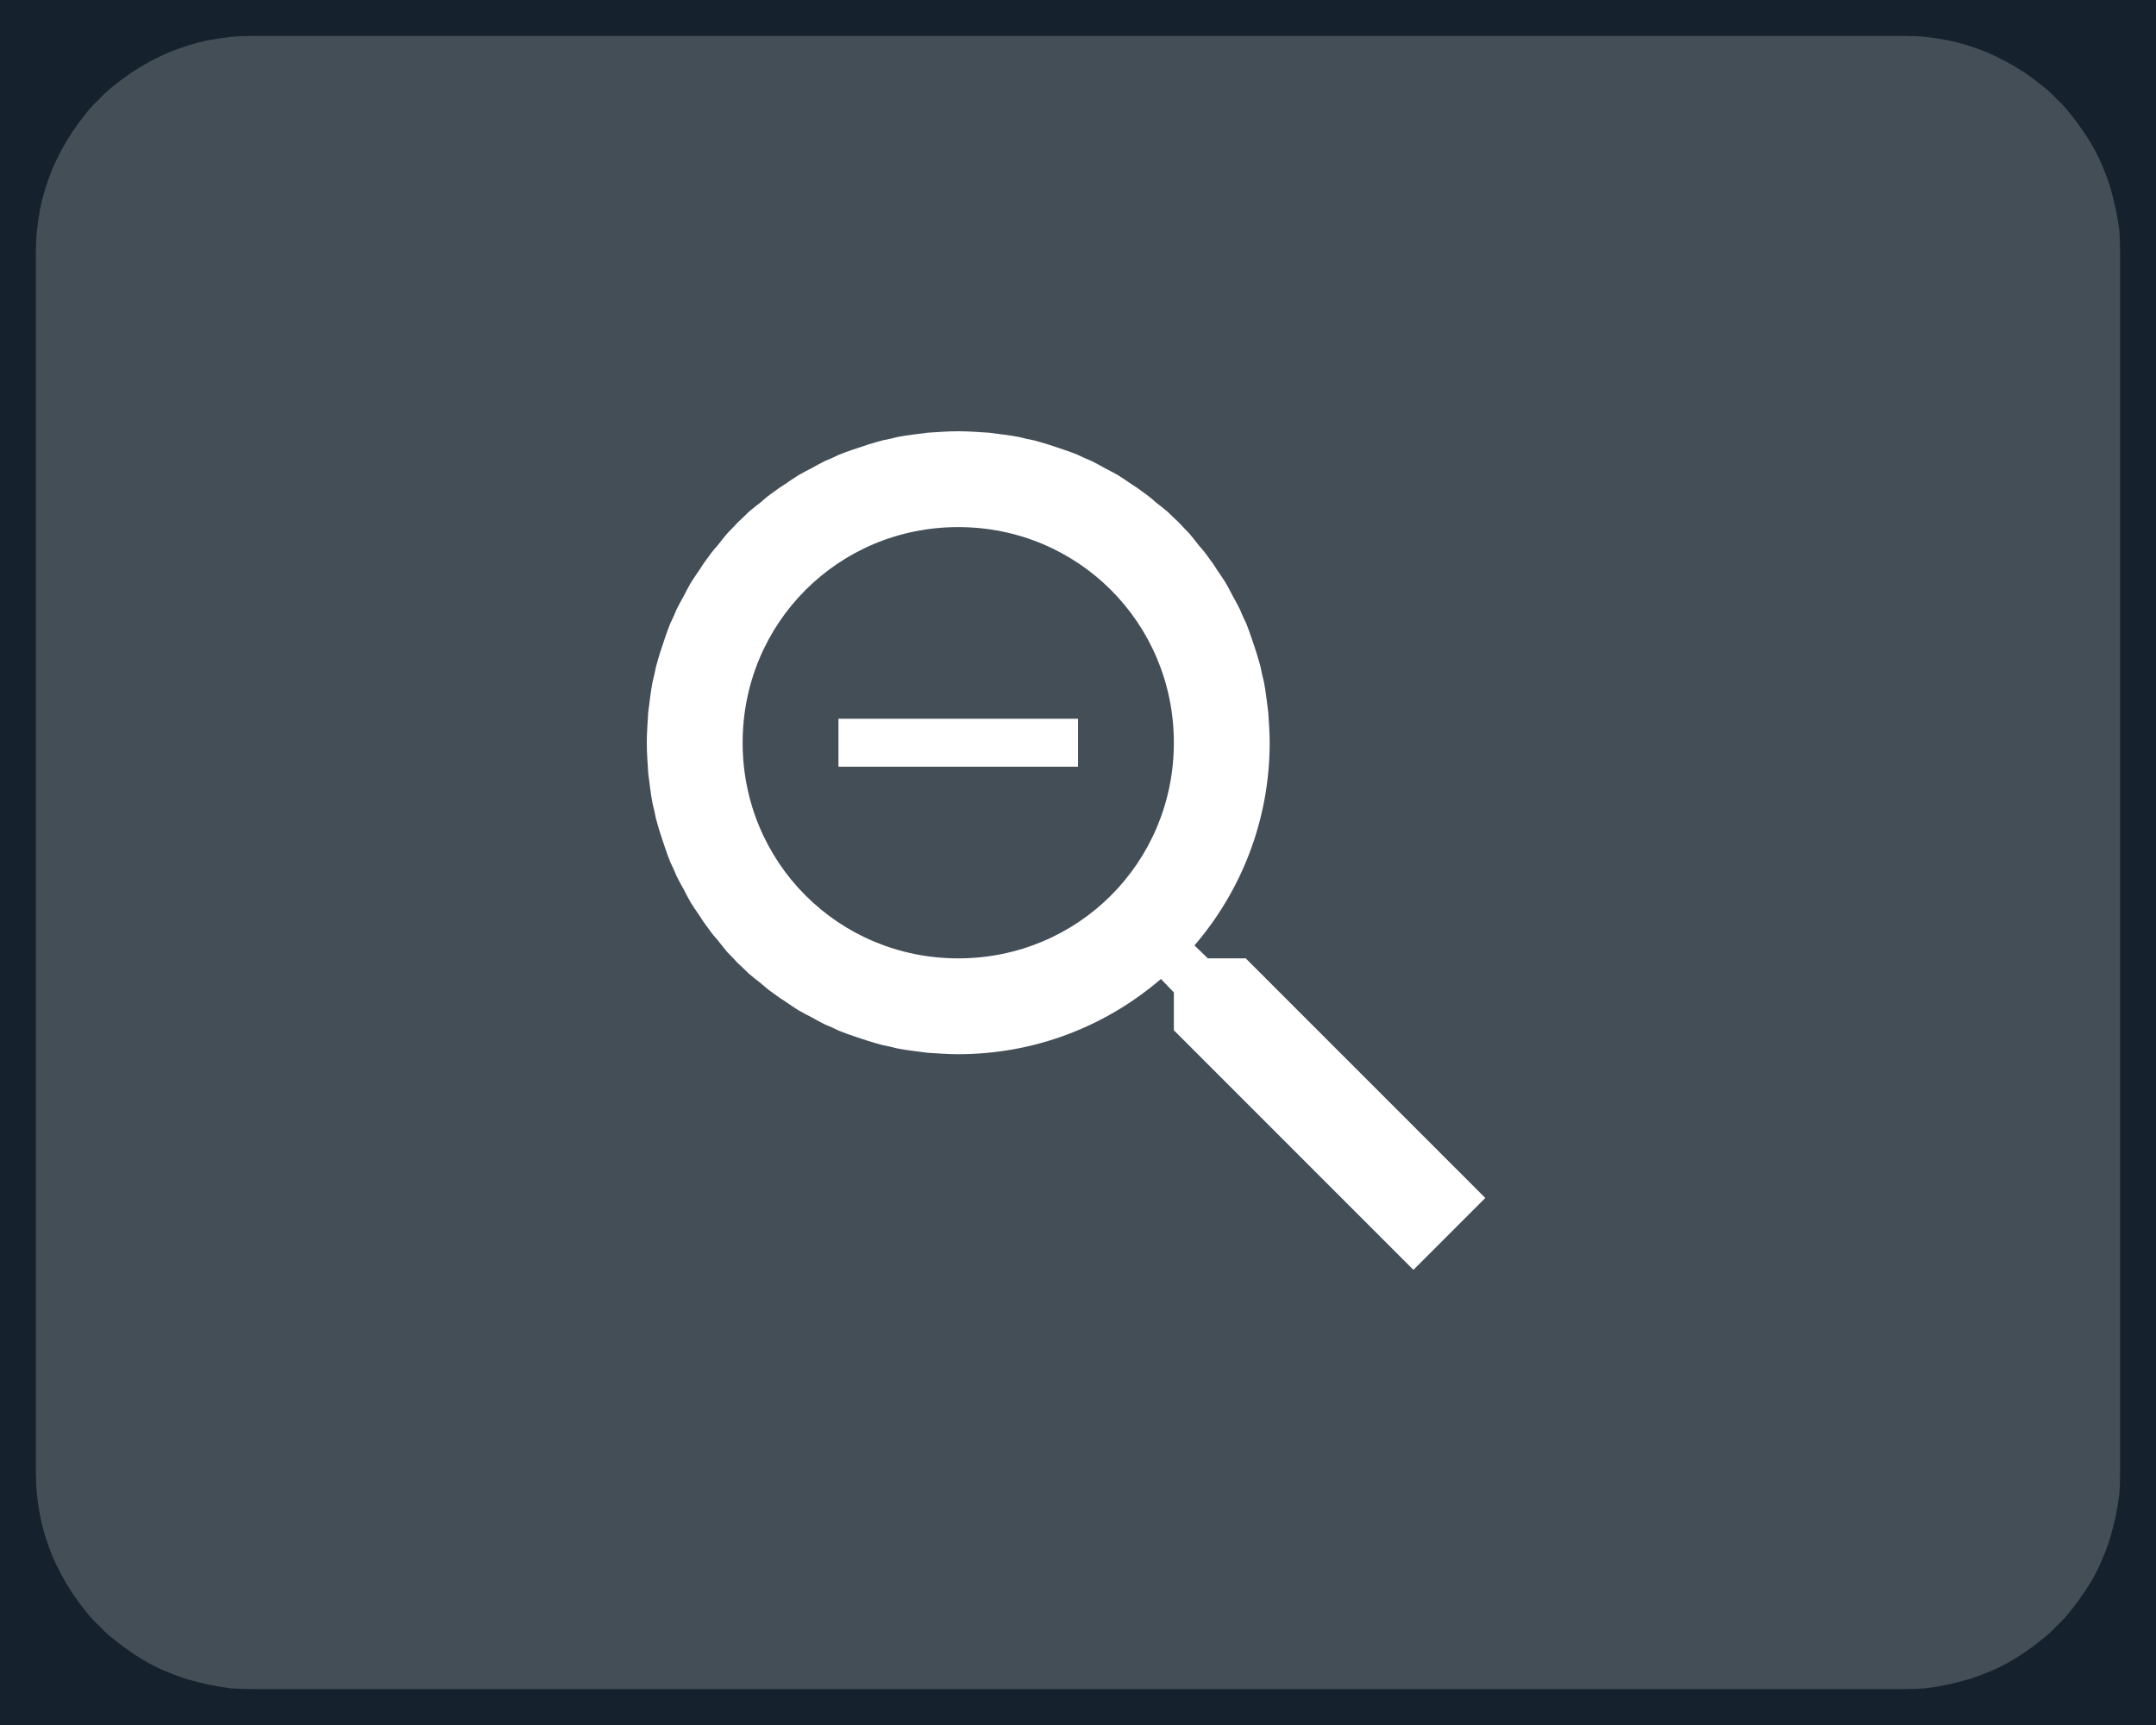
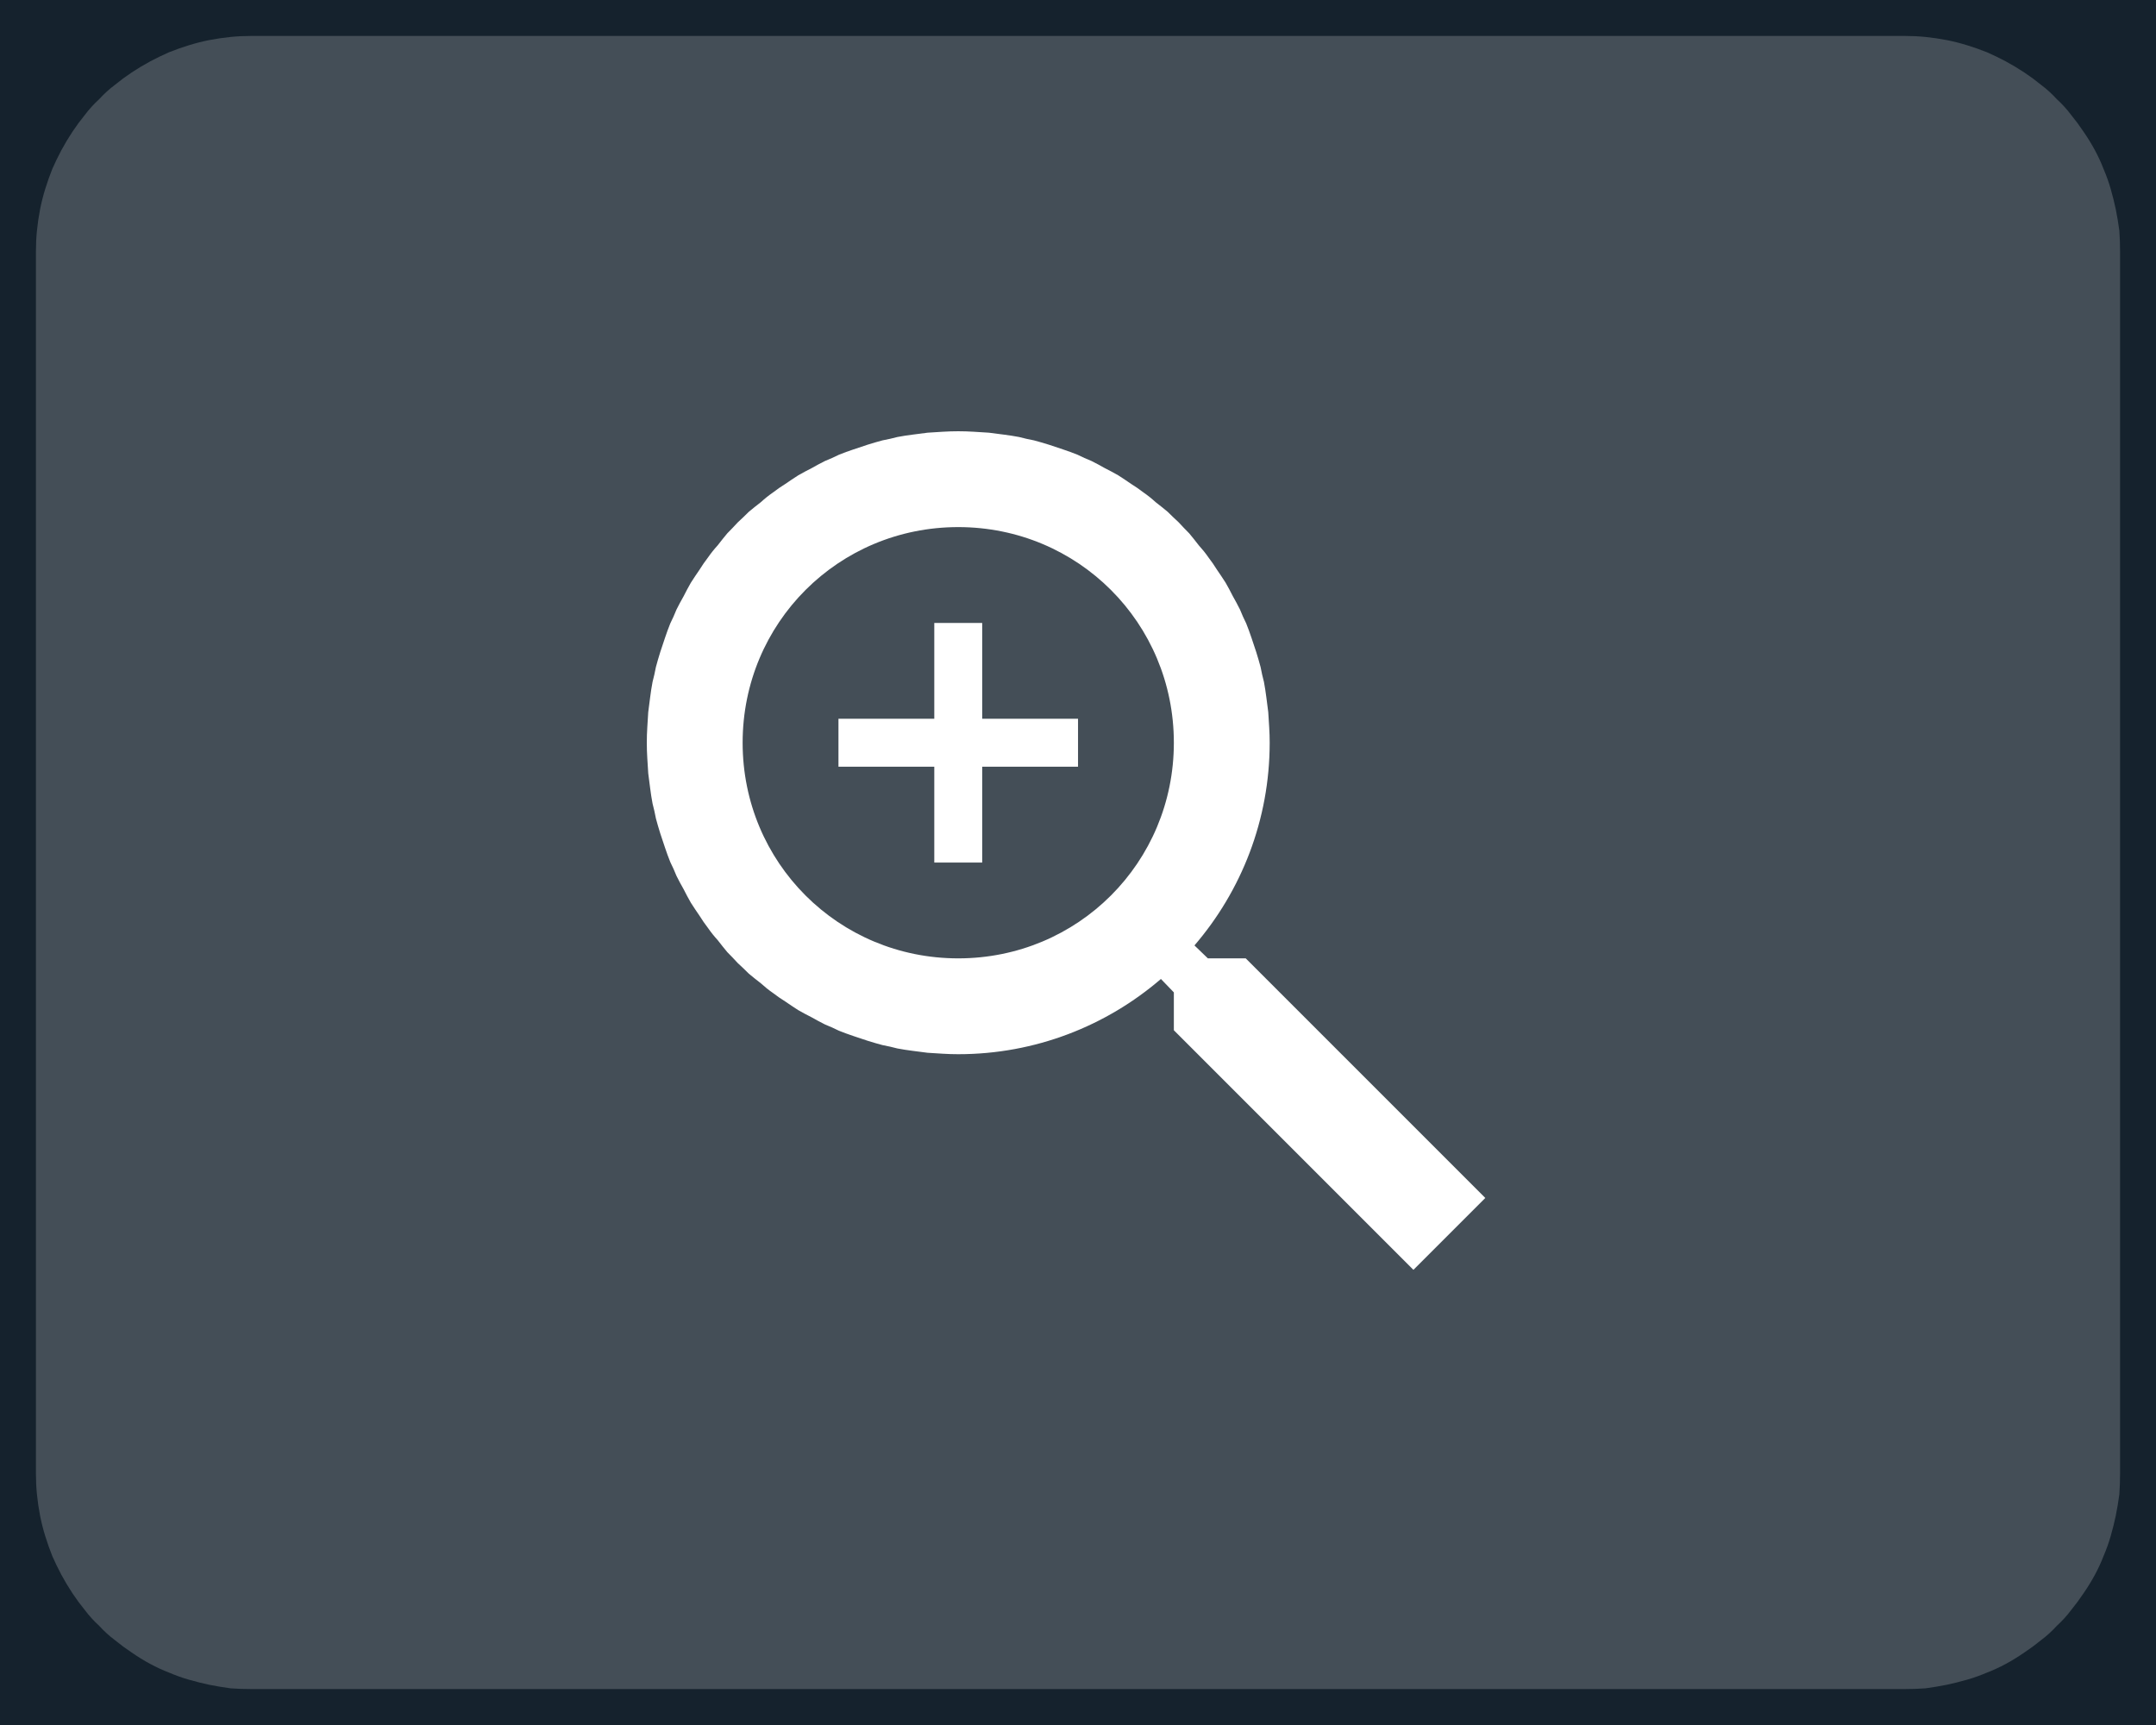
<svg xmlns="http://www.w3.org/2000/svg" width="30" height="24" viewBox="0 0 30 24">
  <rect fill="#010101" width="30" height="24" />
  <rect fill="#15222D" width="30" height="24" />
  <path fill="white" fill-opacity="0.2" d="M0.5 20.5L0.5 3.5Q0.5 3.35 0.514 3.21Q0.529 3.06 0.558 2.91Q0.586 2.77 0.629 2.63Q0.672 2.49 0.728 2.35Q0.785 2.22 0.854 2.09Q0.924 1.96 1.01 1.83Q1.09 1.71 1.18 1.6Q1.27 1.48 1.38 1.38Q1.48 1.27 1.6 1.18Q1.71 1.09 1.83 1.01Q1.96 0.924 2.09 0.854Q2.22 0.785 2.35 0.728Q2.49 0.672 2.63 0.629Q2.77 0.586 2.91 0.558Q3.06 0.529 3.21 0.514Q3.35 0.5 3.5 0.5L26.5 0.5Q26.65 0.5 26.79 0.514Q26.94 0.529 27.09 0.558Q27.23 0.586 27.37 0.629Q27.51 0.672 27.65 0.728Q27.78 0.785 27.91 0.854Q28.04 0.924 28.17 1.01Q28.29 1.09 28.4 1.18Q28.52 1.27 28.62 1.38Q28.73 1.48 28.82 1.6Q28.91 1.71 28.99 1.83Q29.08 1.96 29.15 2.09Q29.22 2.22 29.27 2.35Q29.33 2.49 29.37 2.63Q29.41 2.77 29.44 2.91Q29.47 3.06 29.49 3.21Q29.5 3.35 29.5 3.5L29.5 20.5Q29.5 20.65 29.49 20.79Q29.47 20.94 29.44 21.09Q29.41 21.23 29.37 21.37Q29.33 21.51 29.27 21.65Q29.22 21.78 29.15 21.91Q29.08 22.04 28.99 22.17Q28.91 22.29 28.82 22.4Q28.73 22.52 28.62 22.62Q28.52 22.73 28.4 22.82Q28.29 22.91 28.17 22.99Q28.04 23.08 27.91 23.15Q27.78 23.22 27.65 23.27Q27.51 23.33 27.37 23.37Q27.23 23.41 27.09 23.44Q26.94 23.47 26.79 23.49Q26.65 23.5 26.5 23.5L3.5 23.5Q3.35 23.5 3.21 23.49Q3.06 23.47 2.91 23.44Q2.77 23.41 2.63 23.37Q2.49 23.33 2.35 23.27Q2.22 23.22 2.09 23.15Q1.96 23.08 1.83 22.99Q1.71 22.91 1.6 22.82Q1.48 22.73 1.38 22.62Q1.27 22.52 1.18 22.4Q1.09 22.29 1.01 22.17Q0.924 22.04 0.854 21.91Q0.785 21.78 0.728 21.65Q0.672 21.51 0.629 21.37Q0.586 21.23 0.558 21.09Q0.529 20.94 0.514 20.79Q0.5 20.65 0.5 20.5Z" />
  <clipPath id="toolbar-datadisplay-btn-9-dark_cl_0">
    <rect x="7" y="4" width="16" height="16" />
  </clipPath>
  <g clip-path="url(#toolbar-datadisplay-btn-9-dark_cl_0)">
-     <path fill="white" transform="matrix(0.6667 0 0 0.6667 7 4)" d="M15.5 14L14.71 14L14.43 13.73C15.41 12.59 16 11.11 16 9.5Q16 9.34 15.99 9.18Q15.98 9.02 15.97 8.86Q15.95 8.7 15.93 8.55Q15.91 8.39 15.88 8.23Q15.84 8.08 15.81 7.92Q15.77 7.77 15.72 7.61Q15.67 7.46 15.62 7.31Q15.57 7.16 15.51 7.01Q15.44 6.87 15.38 6.72Q15.31 6.58 15.23 6.44Q15.16 6.3 15.08 6.16Q14.99 6.02 14.9 5.89Q14.82 5.76 14.72 5.63Q14.63 5.5 14.52 5.38Q14.42 5.25 14.32 5.13Q14.21 5.02 14.1 4.9Q13.98 4.79 13.87 4.68Q13.75 4.58 13.62 4.48Q13.5 4.37 13.37 4.28Q13.24 4.18 13.11 4.1Q12.98 4.01 12.84 3.92Q12.7 3.84 12.56 3.77Q12.42 3.69 12.28 3.62Q12.13 3.56 11.99 3.49Q11.84 3.43 11.69 3.38Q11.54 3.33 11.39 3.28Q11.23 3.23 11.08 3.19Q10.92 3.16 10.77 3.12Q10.61 3.09 10.45 3.07Q10.3 3.05 10.14 3.03Q9.98 3.02 9.82 3.01Q9.66 3 9.5 3Q9.34 3 9.18 3.01Q9.02 3.02 8.86 3.03Q8.7 3.05 8.55 3.07Q8.39 3.09 8.23 3.12Q8.08 3.16 7.92 3.19Q7.77 3.23 7.61 3.28Q7.46 3.33 7.31 3.38Q7.16 3.43 7.01 3.49Q6.87 3.56 6.72 3.62Q6.58 3.69 6.44 3.77Q6.3 3.84 6.16 3.92Q6.02 4.01 5.89 4.1Q5.76 4.18 5.63 4.28Q5.5 4.37 5.38 4.48Q5.25 4.58 5.13 4.68Q5.02 4.79 4.9 4.9Q4.79 5.02 4.68 5.13Q4.58 5.25 4.48 5.38Q4.37 5.5 4.28 5.63Q4.18 5.76 4.1 5.89Q4.01 6.02 3.92 6.16Q3.84 6.3 3.77 6.44Q3.69 6.58 3.62 6.72Q3.56 6.87 3.49 7.01Q3.43 7.16 3.38 7.31Q3.33 7.46 3.28 7.61Q3.23 7.77 3.19 7.92Q3.16 8.08 3.12 8.23Q3.09 8.39 3.07 8.55Q3.05 8.7 3.03 8.86Q3.02 9.02 3.01 9.18Q3 9.34 3 9.5Q3 9.66 3.01 9.82Q3.02 9.98 3.03 10.14Q3.05 10.3 3.07 10.45Q3.09 10.61 3.12 10.77Q3.16 10.92 3.19 11.08Q3.23 11.23 3.28 11.39Q3.33 11.54 3.38 11.69Q3.43 11.84 3.49 11.99Q3.56 12.13 3.62 12.28Q3.69 12.42 3.77 12.56Q3.84 12.7 3.92 12.84Q4.01 12.98 4.1 13.11Q4.18 13.24 4.28 13.37Q4.37 13.5 4.48 13.62Q4.58 13.75 4.68 13.87Q4.79 13.98 4.9 14.1Q5.02 14.21 5.13 14.32Q5.25 14.42 5.38 14.52Q5.5 14.63 5.63 14.72Q5.76 14.82 5.89 14.9Q6.02 14.99 6.16 15.08Q6.3 15.16 6.44 15.23Q6.58 15.31 6.72 15.38Q6.87 15.44 7.01 15.51Q7.16 15.57 7.31 15.62Q7.46 15.67 7.61 15.72Q7.77 15.77 7.92 15.81Q8.08 15.84 8.23 15.88Q8.39 15.91 8.55 15.93Q8.7 15.95 8.86 15.97Q9.02 15.98 9.18 15.99Q9.34 16 9.5 16C11.11 16 12.59 15.41 13.73 14.43L14 14.71L14 15.5L19 20.5L20.5 19L15.5 14M9.5 14C7 14 5 12 5 9.5C5 7 7 5 9.5 5C12 5 14 7 14 9.5C14 12 12 14 9.5 14M7 9L12 9L12 10L7 10L7 9Z" fill-rule="evenodd" />
+     <path fill="white" transform="matrix(0.6667 0 0 0.6667 7 4)" d="M15.5 14L20.5 19L19 20.5L14 15.5L14 14.71L13.73 14.43C12.59 15.41 11.11 16 9.5 16Q9.34 16 9.18 15.99Q9.02 15.98 8.86 15.97Q8.7 15.95 8.55 15.93Q8.39 15.91 8.23 15.88Q8.08 15.84 7.92 15.81Q7.77 15.77 7.61 15.72Q7.46 15.67 7.31 15.62Q7.16 15.57 7.01 15.51Q6.87 15.44 6.72 15.38Q6.58 15.31 6.44 15.23Q6.3 15.16 6.16 15.08Q6.02 14.99 5.89 14.9Q5.76 14.82 5.63 14.72Q5.5 14.63 5.38 14.52Q5.25 14.42 5.13 14.32Q5.02 14.21 4.9 14.1Q4.79 13.98 4.68 13.87Q4.58 13.75 4.48 13.62Q4.37 13.5 4.28 13.37Q4.18 13.24 4.1 13.11Q4.01 12.98 3.92 12.84Q3.84 12.7 3.77 12.56Q3.69 12.42 3.62 12.28Q3.56 12.13 3.49 11.99Q3.43 11.84 3.38 11.69Q3.33 11.54 3.28 11.39Q3.23 11.23 3.19 11.08Q3.16 10.92 3.12 10.77Q3.09 10.61 3.07 10.45Q3.05 10.3 3.03 10.14Q3.02 9.98 3.01 9.82Q3 9.66 3 9.5Q3 9.34 3.01 9.18Q3.02 9.02 3.03 8.86Q3.05 8.7 3.07 8.55Q3.09 8.39 3.12 8.23Q3.16 8.08 3.19 7.92Q3.23 7.77 3.28 7.61Q3.33 7.46 3.38 7.31Q3.43 7.16 3.49 7.01Q3.56 6.87 3.62 6.72Q3.69 6.58 3.77 6.44Q3.84 6.3 3.92 6.16Q4.01 6.02 4.1 5.89Q4.18 5.76 4.28 5.63Q4.37 5.5 4.48 5.38Q4.58 5.25 4.68 5.13Q4.79 5.02 4.9 4.9Q5.02 4.79 5.13 4.68Q5.25 4.58 5.38 4.48Q5.5 4.37 5.63 4.28Q5.76 4.18 5.89 4.1Q6.02 4.01 6.16 3.92Q6.3 3.84 6.44 3.77Q6.58 3.69 6.72 3.62Q6.87 3.56 7.01 3.49Q7.16 3.43 7.31 3.38Q7.46 3.33 7.61 3.28Q7.77 3.23 7.92 3.19Q8.08 3.16 8.23 3.12Q8.39 3.09 8.55 3.07Q8.7 3.05 8.86 3.03Q9.02 3.02 9.18 3.01Q9.34 3 9.5 3Q9.66 3 9.82 3.01Q9.98 3.02 10.14 3.03Q10.3 3.05 10.45 3.07Q10.61 3.09 10.77 3.12Q10.92 3.16 11.08 3.19Q11.23 3.23 11.39 3.28Q11.54 3.33 11.69 3.38Q11.84 3.43 11.99 3.49Q12.13 3.56 12.28 3.62Q12.42 3.69 12.56 3.77Q12.7 3.84 12.84 3.92Q12.98 4.01 13.11 4.1Q13.24 4.18 13.37 4.28Q13.5 4.37 13.62 4.48Q13.75 4.58 13.87 4.68Q13.98 4.79 14.1 4.9Q14.21 5.02 14.32 5.13Q14.42 5.25 14.52 5.38Q14.63 5.5 14.72 5.63Q14.82 5.76 14.9 5.89Q14.99 6.02 15.08 6.16Q15.16 6.3 15.23 6.44Q15.31 6.58 15.38 6.72Q15.44 6.87 15.51 7.01Q15.57 7.16 15.62 7.31Q15.67 7.46 15.72 7.61Q15.77 7.77 15.81 7.92Q15.84 8.08 15.88 8.23Q15.91 8.39 15.93 8.55Q15.95 8.7 15.97 8.86Q15.98 9.02 15.99 9.18Q16 9.34 16 9.5C16 11.11 15.41 12.59 14.43 13.73L14.71 14L15.5 14M9.5 14C12 14 14 12 14 9.5C14 7 12 5 9.5 5C7 5 5 7 5 9.5C5 12 7 14 9.5 14M12 10L10 10L10 12L9 12L9 10L7 10L7 9L9 9L9 7L10 7L10 9L12 9L12 10Z" fill-rule="evenodd" />
  </g>
</svg>
